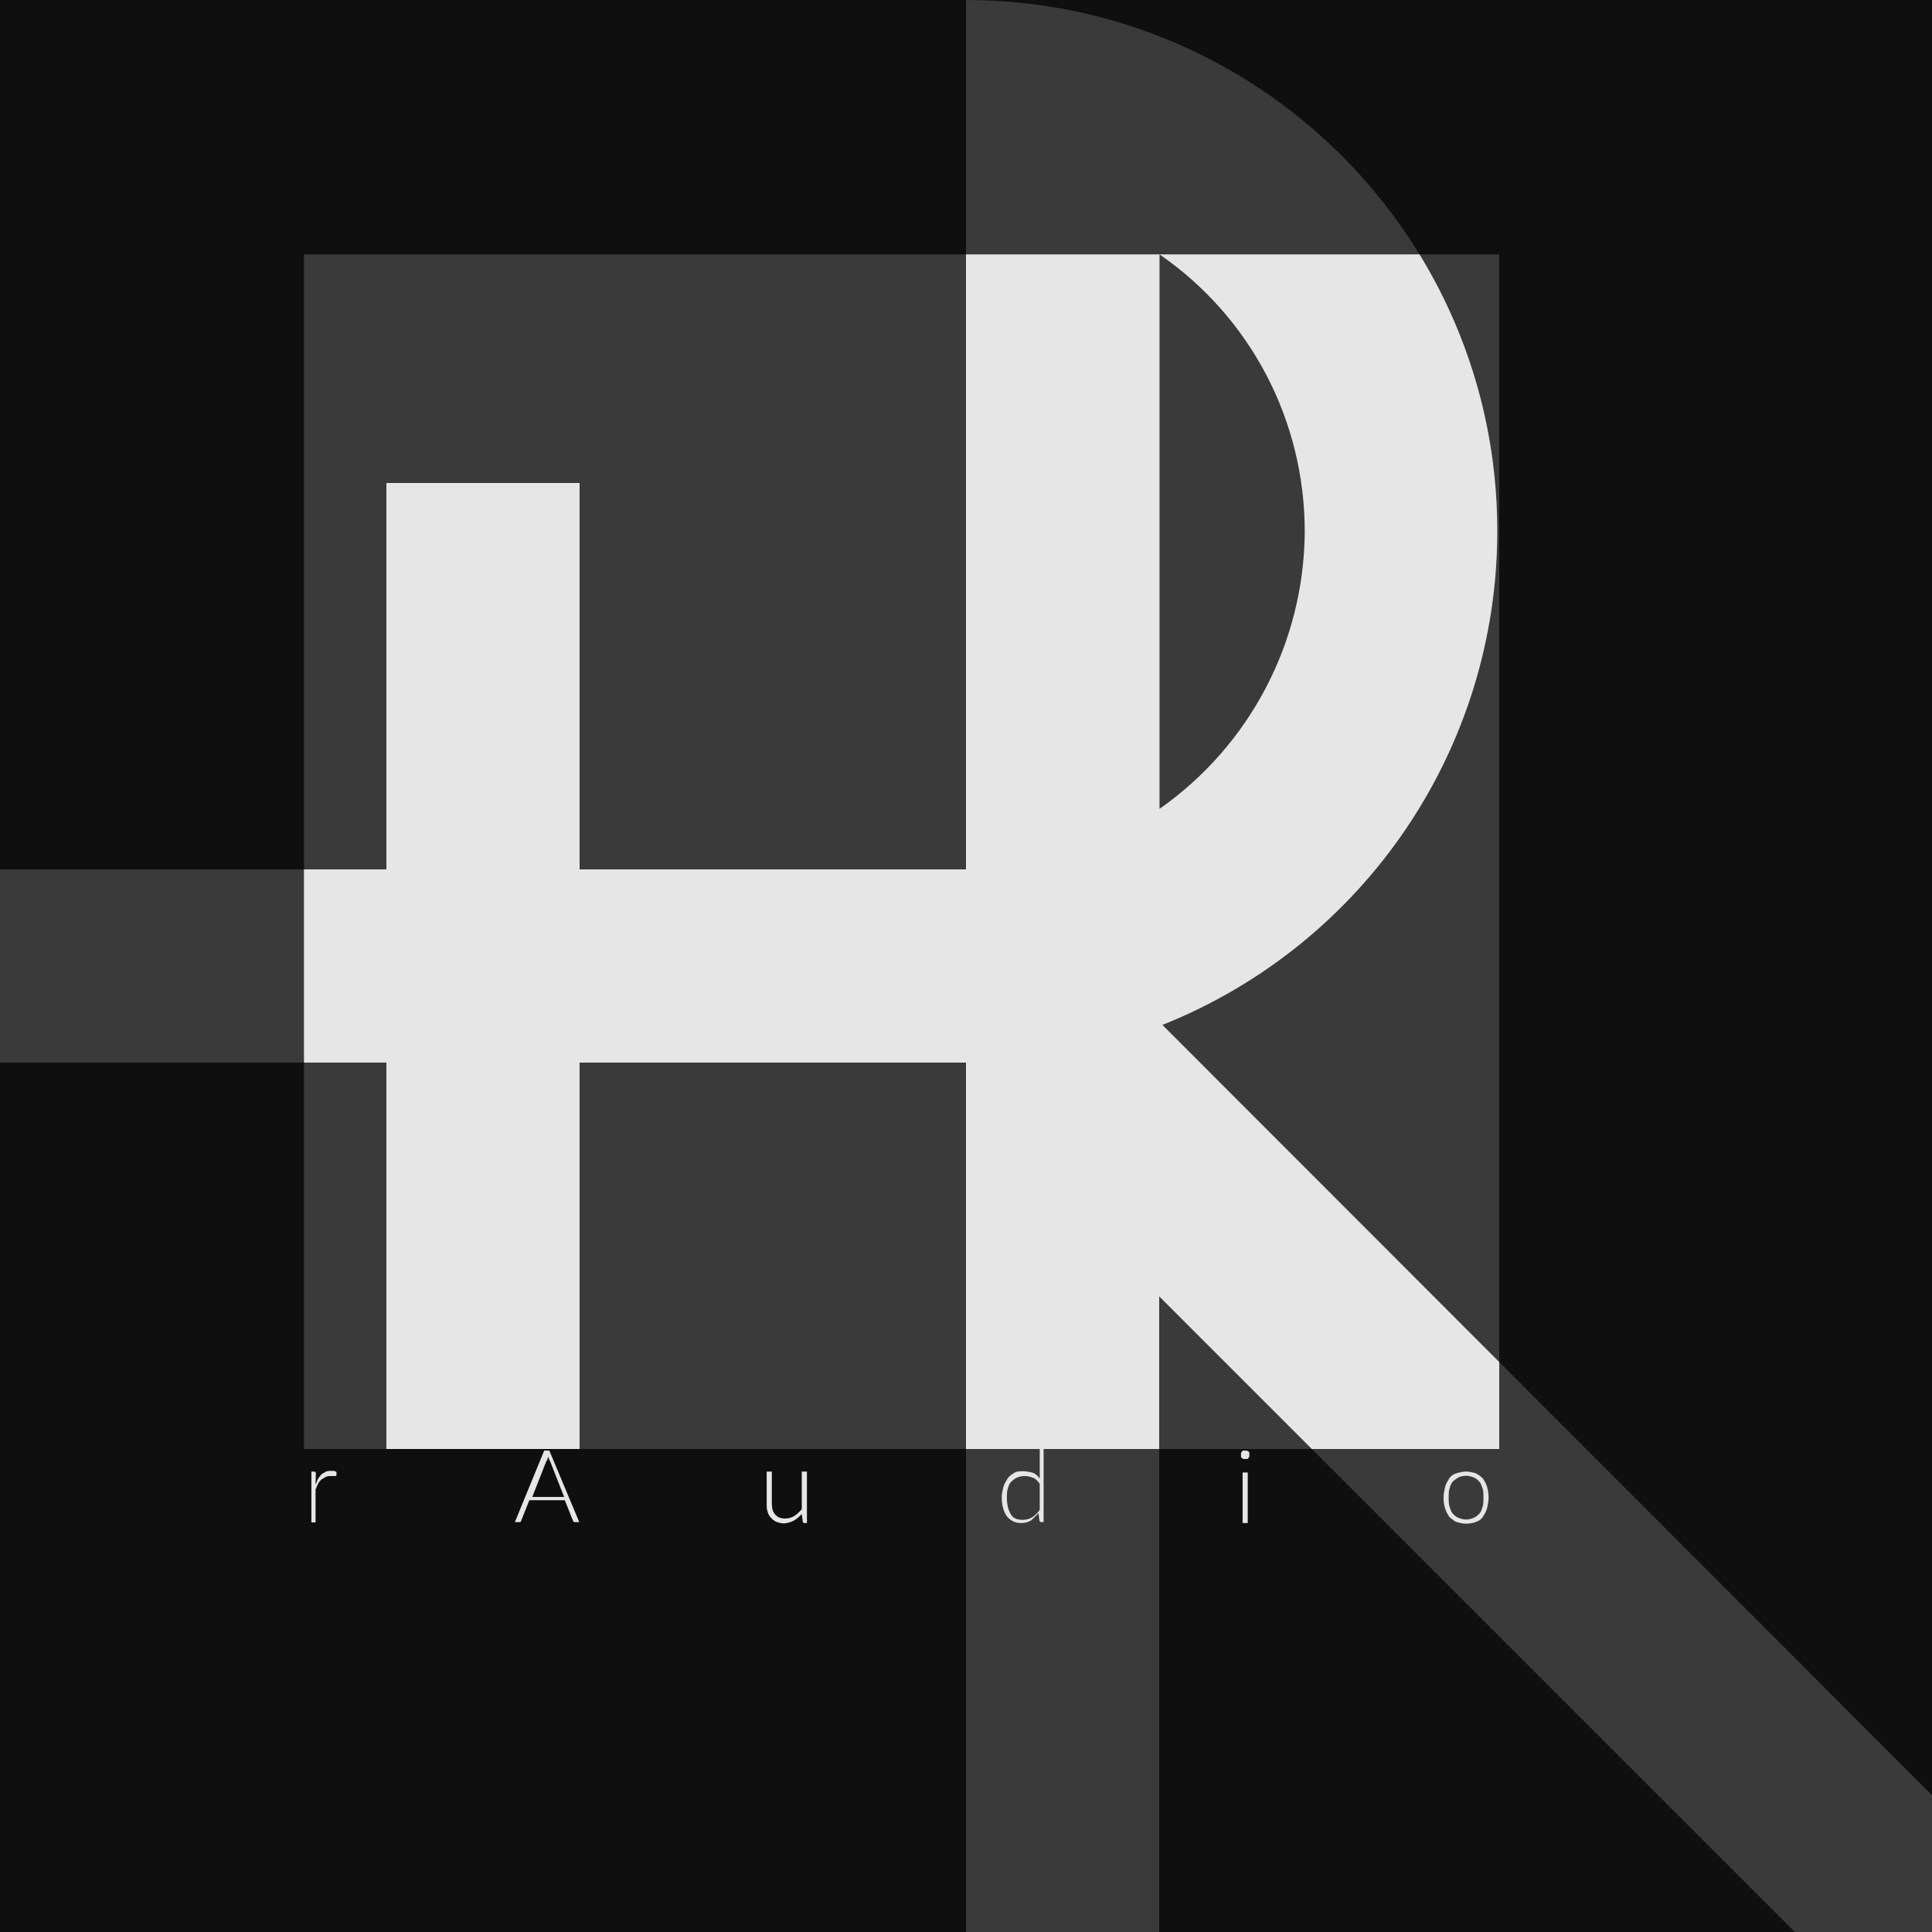
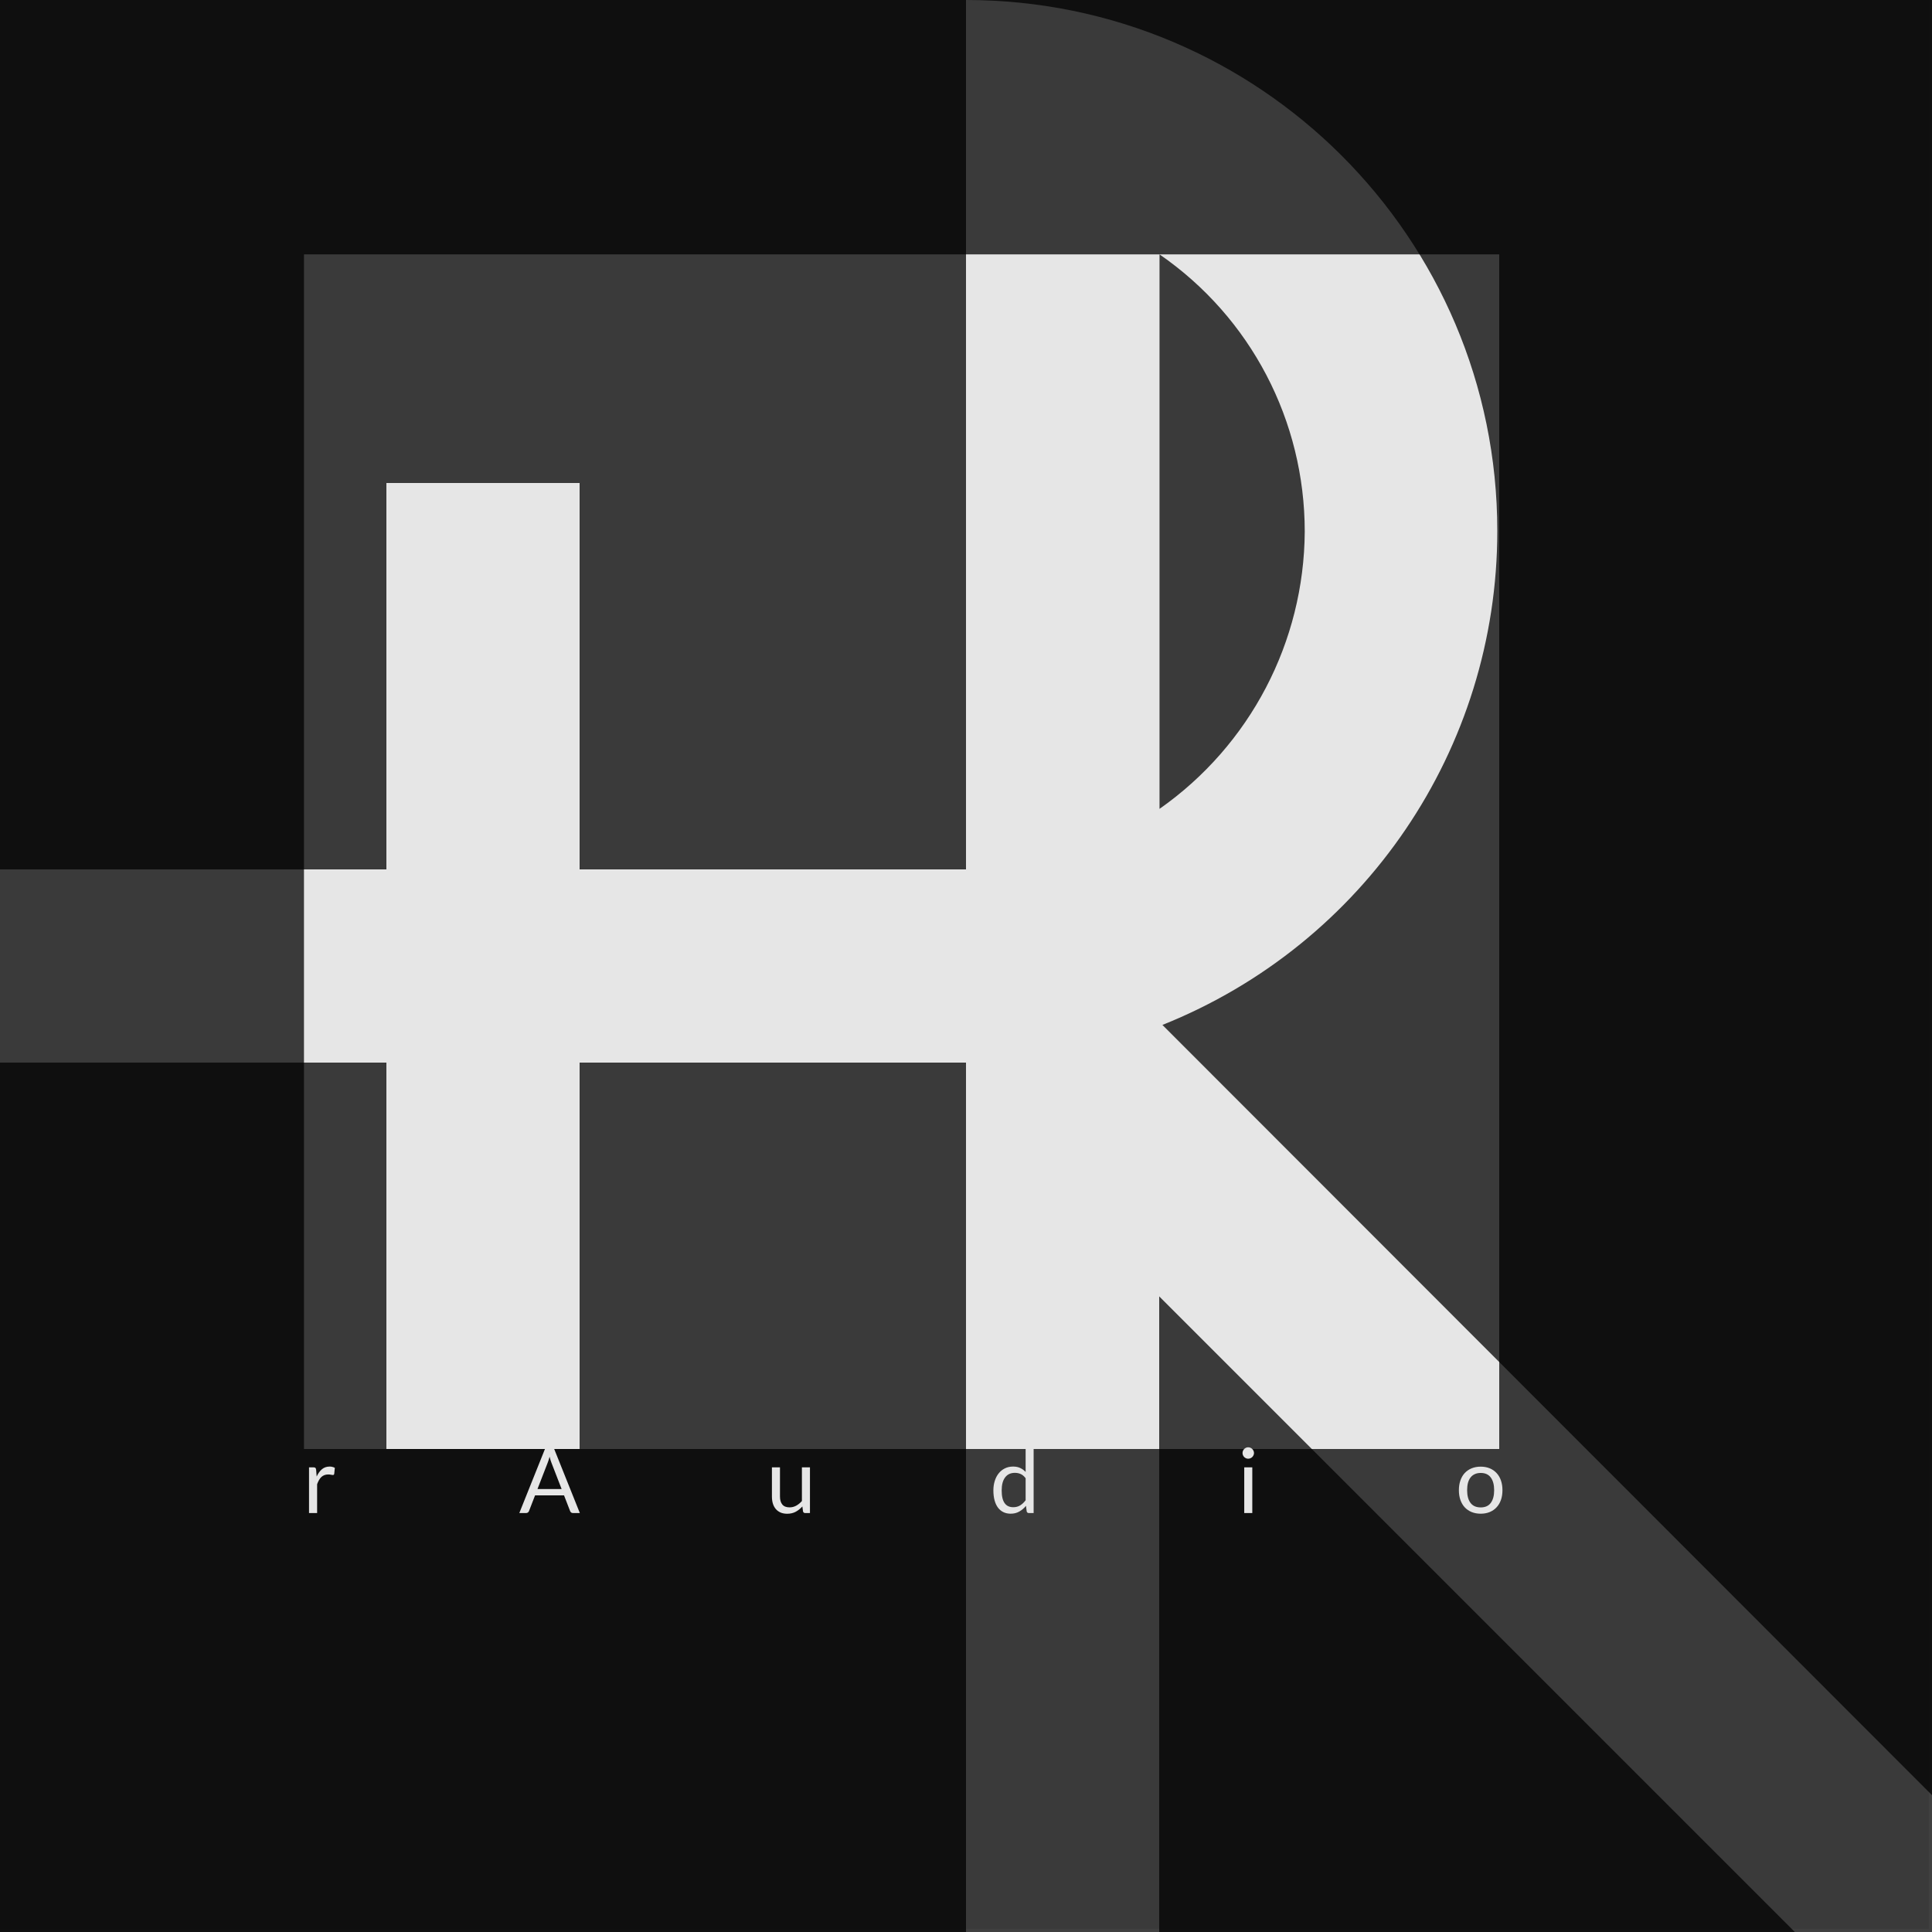
<svg xmlns="http://www.w3.org/2000/svg" width="600px" height="600px" viewBox="0 0 600 600">
  <style type="text/css">
- 	.st0{fill:#E6E6E6;}
+ 	@font-face {
+ 		font-family: Lato;
+ 		src: url( '/assets/fonts/lato-light-webfont.woff' ) format( 'woff' ),
+ 			 url( '/assets/fonts/lato-light-webfont.ttf' ) format( 'truetype' );
+ 		font-weight: 300;
+ 	}
+ 	.st0,.st2{fill:#E6E6E6;}
	.st1{opacity:0.75;}
+ 	.st2{font-family:Lato;font-size:28px;}
</style>
-   <rect y="0" class="st0" width="600" height="600" />
-   <polygon class="st1" points="0,270 120,270 120,150 180,150 180,270 300,270 300,60 300,0 0,0 " />
-   <polygon class="st1" points="360,600 557.4,600 360,402.6 " />
-   <polygon class="st1" points="180,330 180,450 120,450 120,330 0,330 0,600 300,600 300,330 " />
-   <path class="st1" d="M300,0c91,0,165,73.8,165,164.9c0,67.6-41.2,128.3-104,153.4l239,239.2V0H300z" />
-   <path class="st1" d="M405.2,165.1c0-34.4-16.7-66.5-45.1-86.1v172.2C388.3,231.4,405,199.3,405.2,165.1z" />
+   <rect y="0" class="st0" width="599" height="599" />
+   <g class="st1">
+     <polygon points="0,270 120,270 120,150 180,150 180,270 300,270 300,60 300,0 0,0 " />
+     <polygon points="360,600 557.4,600 360,402.6 " />
+     <polygon points="180,330 180,450 120,450 120,330 0,330 0,600 300,600 300,330 " />
+     <path d="M300,0c91,0,165,73.8,165,164.9c0,67.6-41.2,128.3-104,153.4l239,239.2V0H300z" />
+     <path d="M405.2,165.1c0-34.4-16.7-66.5-45.1-86.1v172.2C388.3,231.4,405,199.3,405.2,165.1z" />
+   </g>
  <path class="st1" d="M0,0v600h600V0H0z M465.7,450H94.4V79h371.2V450z" />
-   <path class="st0" d="M98,461c0.3-0.5,0.5-1.3,0.8-1.8c0.3-0.5,0.8-1,1-1.3c0.3-0.3,0.8-0.5,1.3-0.8c0.5-0.3,1-0.3,1.6-0.3  c0.3,0,0.5,0,1,0c0.3,0,0.5,0.3,0.8,0.3v1c0,0.3-0.3,0.3-0.3,0.3s-0.3,0-0.5,0c-0.3,0-0.5,0-1,0s-1,0-1.6,0.3  c-0.5,0.3-0.8,0.5-1.3,0.8c-0.3,0.3-0.8,0.8-1,1.3c-0.3,0.5-0.5,1-0.8,1.8v10.2h-1.3V457h0.8c0.3,0,0.3,0,0.3,0s0,0.3,0.3,0.3  L98,461z" />
-   <path class="st0" d="M179.9,472.7h-1.3c-0.3,0-0.3,0-0.3,0l-0.3-0.3l-2.6-6.5h-11l-2.6,6.5c0,0,0,0.3-0.3,0.3c-0.3,0-0.3,0-0.3,0  h-1.3l9.1-22.2h1.6L179.9,472.7z M175.2,464.9l-4.4-11.2c-0.3-0.3-0.3-0.8-0.5-1.3c0,0.3-0.3,0.5-0.3,0.8s-0.3,0.5-0.3,0.5  l-4.4,11.2H175.2z" />
-   <path class="st0" d="M250.6,457.3V473h-0.8c-0.3,0-0.5-0.3-0.5-0.5l-0.3-2.3c-0.8,0.8-1.6,1.6-2.6,2.1c-1,0.5-2.1,0.8-3.1,0.8  c-0.8,0-1.6-0.3-2.3-0.5c-0.5-0.3-1.3-0.8-1.6-1.3c-0.5-0.5-0.8-1-1-1.8c-0.3-0.8-0.3-1.6-0.3-2.3V457h1.6v9.9c0,1.6,0.3,2.6,1,3.4  s1.6,1.3,3.1,1.3c1,0,2.1-0.3,2.9-0.8c0.8-0.5,1.6-1.3,2.3-2.1V457h1.6V457.3z" />
-   <path class="st0" d="M324.1,450v22.7h-0.8c-0.3,0-0.5-0.3-0.5-0.5l-0.3-2.3c-0.8,1-1.6,1.6-2.3,2.3c-1,0.5-1.8,0.8-3.1,0.8  c-1.8,0-3.4-0.8-4.4-2.1c-1-1.3-1.6-3.4-1.6-6c0-1,0.3-2.1,0.5-3.1c0.3-1,0.8-1.8,1.3-2.6c0.5-0.8,1.3-1.3,2.1-1.8  c0.8-0.5,1.8-0.5,2.9-0.5s2.1,0.3,2.9,0.5c0.8,0.3,1.6,1,2.1,1.8V450H324.1z M322.8,460.7c-0.5-0.8-1.3-1.6-2.1-1.8  c-0.8-0.3-1.6-0.5-2.6-0.5s-1.8,0.3-2.3,0.5s-1.3,0.8-1.8,1.3c-0.5,0.5-0.8,1.3-1,2.1c-0.3,0.8-0.3,1.8-0.3,2.9  c0,2.3,0.5,3.9,1.3,5.2c0.8,1.3,2.1,1.6,3.7,1.6c1,0,2.1-0.3,2.9-0.8s1.6-1.3,2.3-2.3V460.7z" />
-   <path class="st0" d="M388,451.8c0,0.3,0,0.3,0,0.5c0,0.3-0.3,0.3-0.3,0.5c0,0.3-0.3,0.3-0.5,0.3c-0.3,0-0.3,0-0.5,0  c-0.3,0-0.3,0-0.5,0c-0.3,0-0.3-0.3-0.5-0.3s-0.3-0.3-0.3-0.5s0-0.3,0-0.5s0-0.3,0-0.5c0-0.3,0.3-0.3,0.3-0.5s0.3-0.3,0.5-0.3  c0.3,0,0.3,0,0.5,0c0.3,0,0.3,0,0.5,0c0.3,0,0.3,0.3,0.5,0.3c0.3,0,0.3,0.3,0.3,0.5C388,451.6,388,451.6,388,451.8z M387.5,457.3  V473h-1.6v-15.7H387.5z" />
-   <path class="st0" d="M455.3,457c1,0,2.1,0.3,2.9,0.5c0.8,0.3,1.6,1,2.3,1.6c0.5,0.8,1,1.6,1.3,2.6s0.5,2.1,0.5,3.4s-0.3,2.3-0.5,3.4  c-0.3,1-0.8,1.8-1.3,2.6c-0.5,0.8-1.3,1.3-2.3,1.6c-0.8,0.3-1.8,0.5-2.9,0.5s-2.1-0.3-2.9-0.5c-0.8-0.3-1.6-1-2.3-1.6  c-0.5-0.8-1-1.6-1.3-2.6s-0.5-2.1-0.5-3.4s0.3-2.3,0.5-3.4c0.3-1,0.8-1.8,1.3-2.6c0.5-0.8,1.3-1.3,2.3-1.6  C453.2,457.3,454.2,457,455.3,457z M455.3,471.9c1,0,1.8-0.3,2.3-0.5c0.8-0.3,1.3-0.8,1.8-1.3c0.5-0.5,0.8-1.3,1-2.1  c0.3-0.8,0.3-1.8,0.3-2.9c0-1,0-2.1-0.3-2.9s-0.5-1.6-1-2.1s-1-1-1.8-1.3c-0.8-0.3-1.6-0.5-2.3-0.5c-1,0-1.8,0.3-2.3,0.5  c-0.5,0.3-1.3,0.8-1.8,1.3s-0.8,1.3-1,2.1c-0.3,0.8-0.3,1.8-0.3,2.9s0,2.1,0.3,2.9s0.5,1.6,1,2.1c0.5,0.5,1,1,1.8,1.3  C453.7,471.7,454.5,471.9,455.3,471.9z" />
+   <text class="st2" transform="matrix(1 0 0 1 94 469.8898)">
+     <tspan x="0" y="0">r</tspan>
+     <tspan x="67.2" y="0">A</tspan>
+     <tspan x="143.9" y="0">u</tspan>
+     <tspan x="213.3" y="0">d</tspan>
+     <tspan x="290.3" y="0">i</tspan>
+     <tspan x="357.9" y="0">o</tspan>
+   </text>
</svg>
